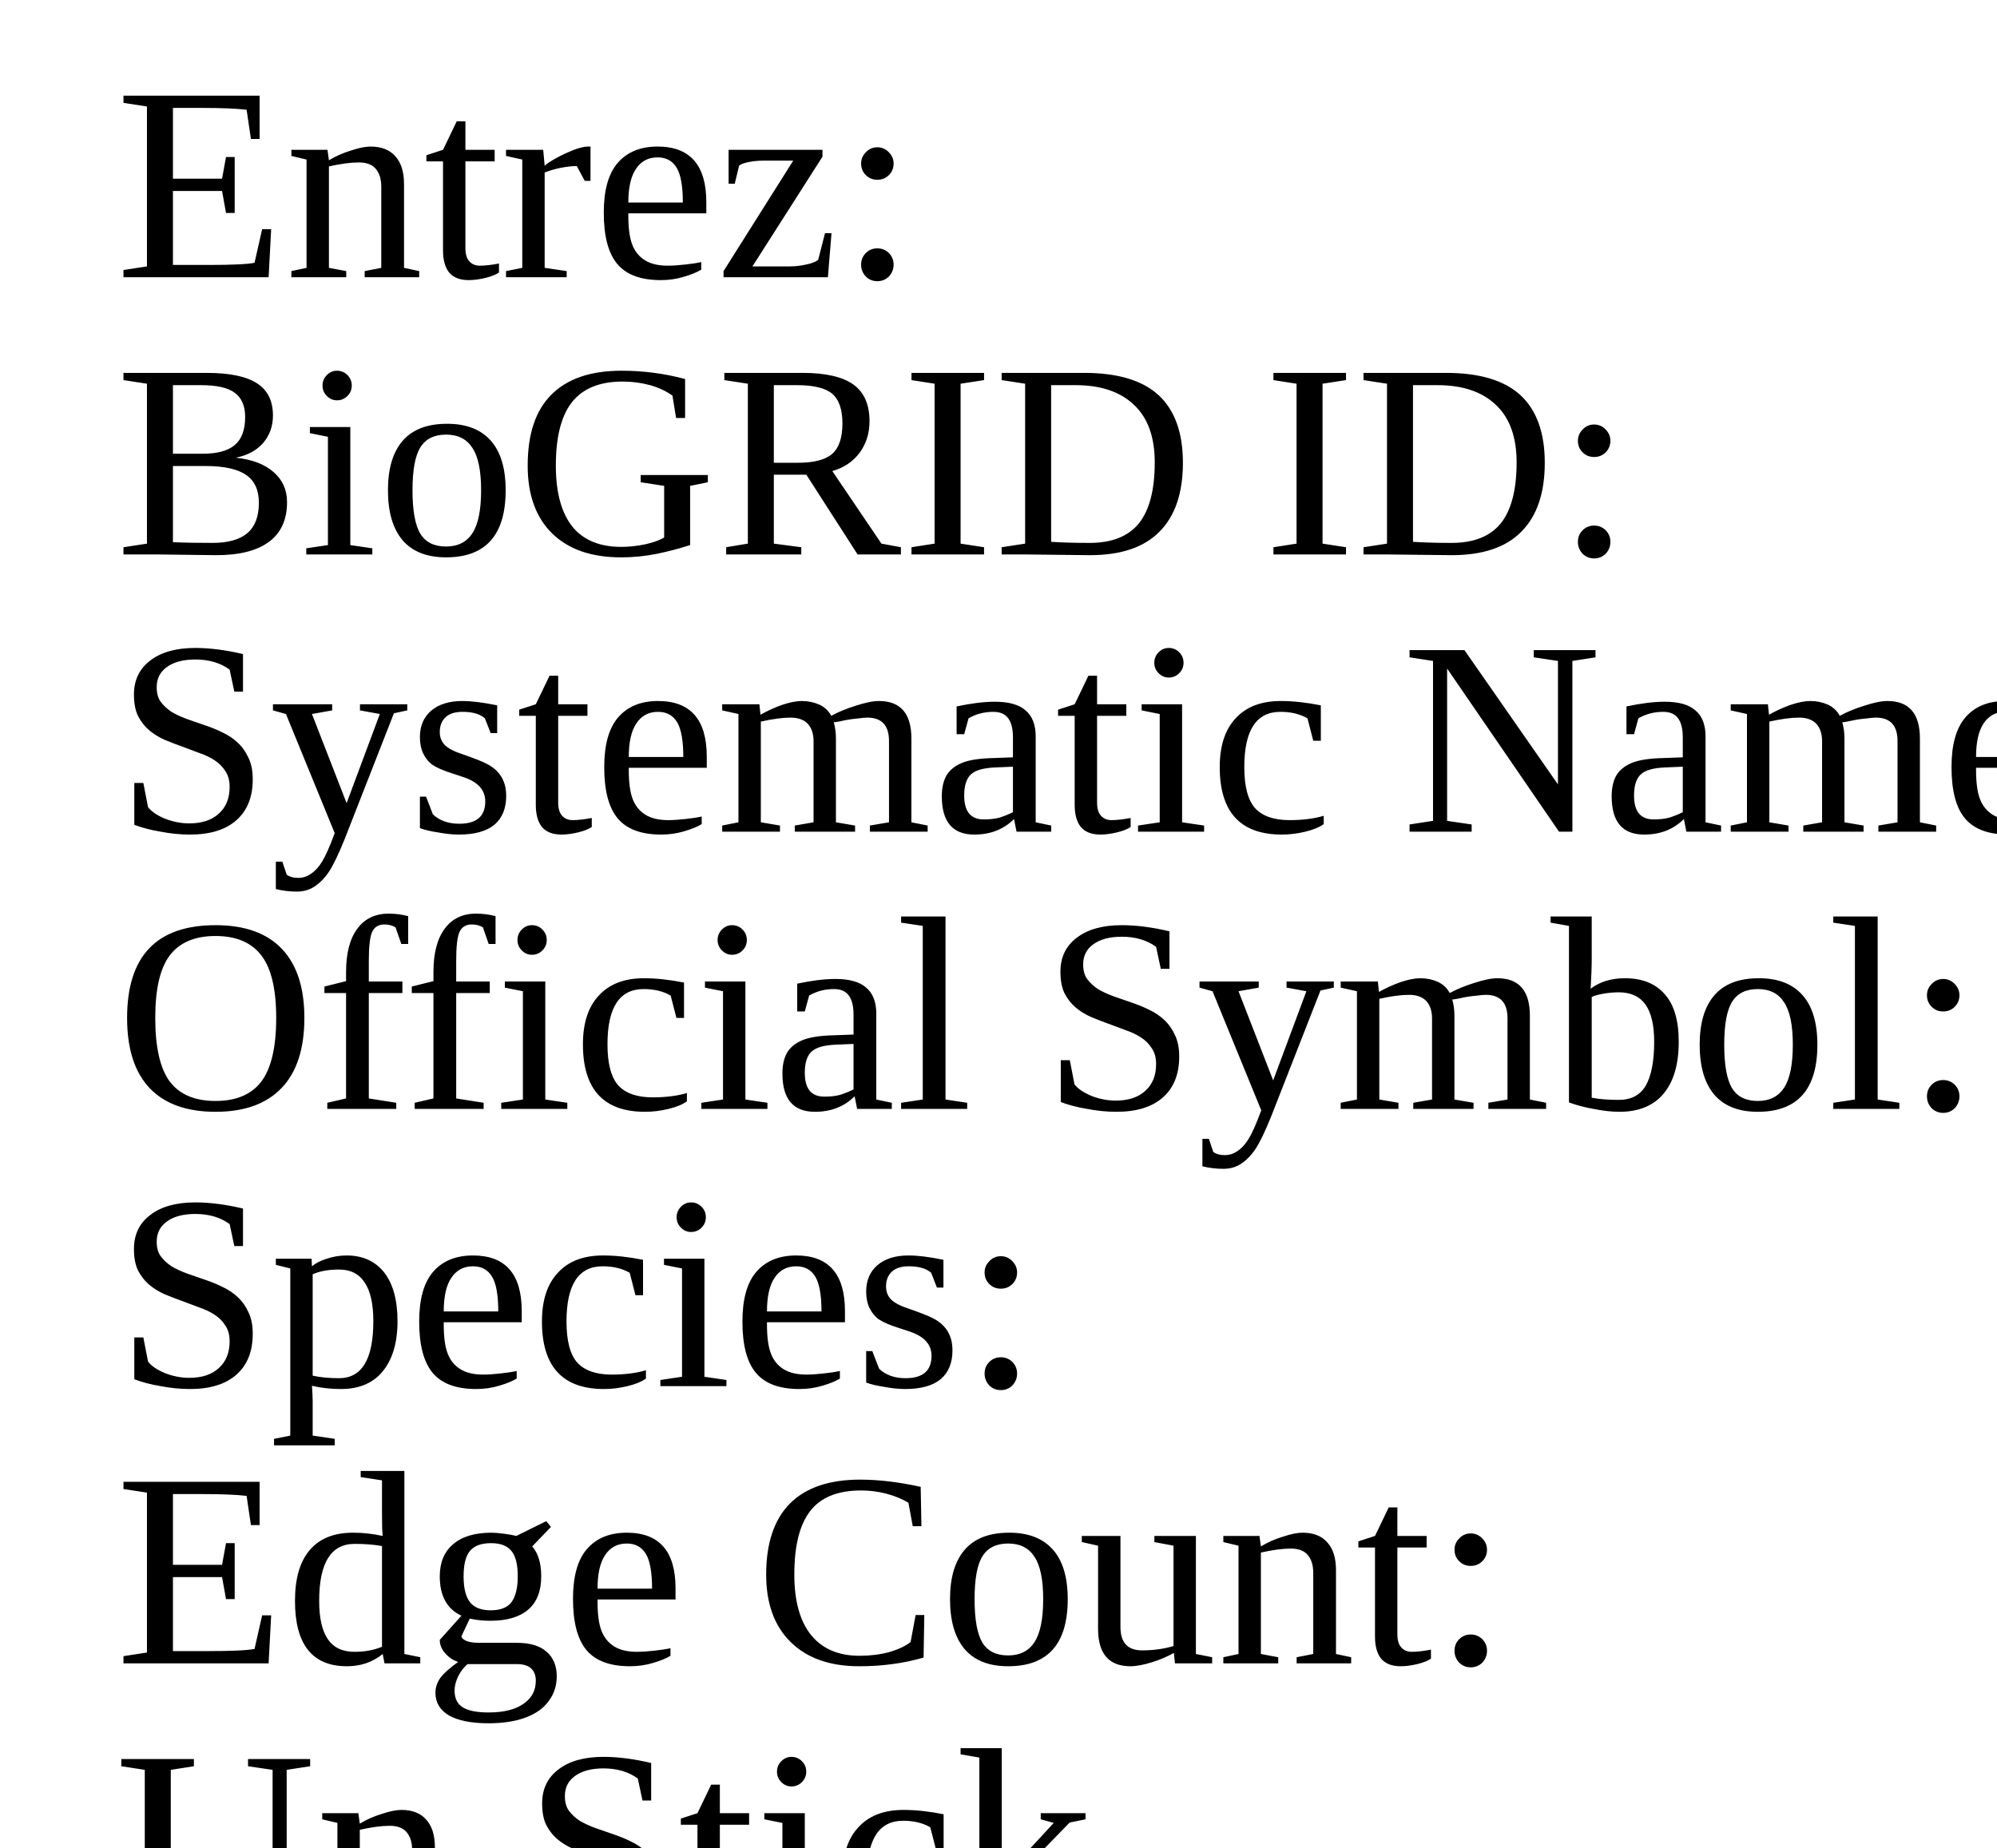
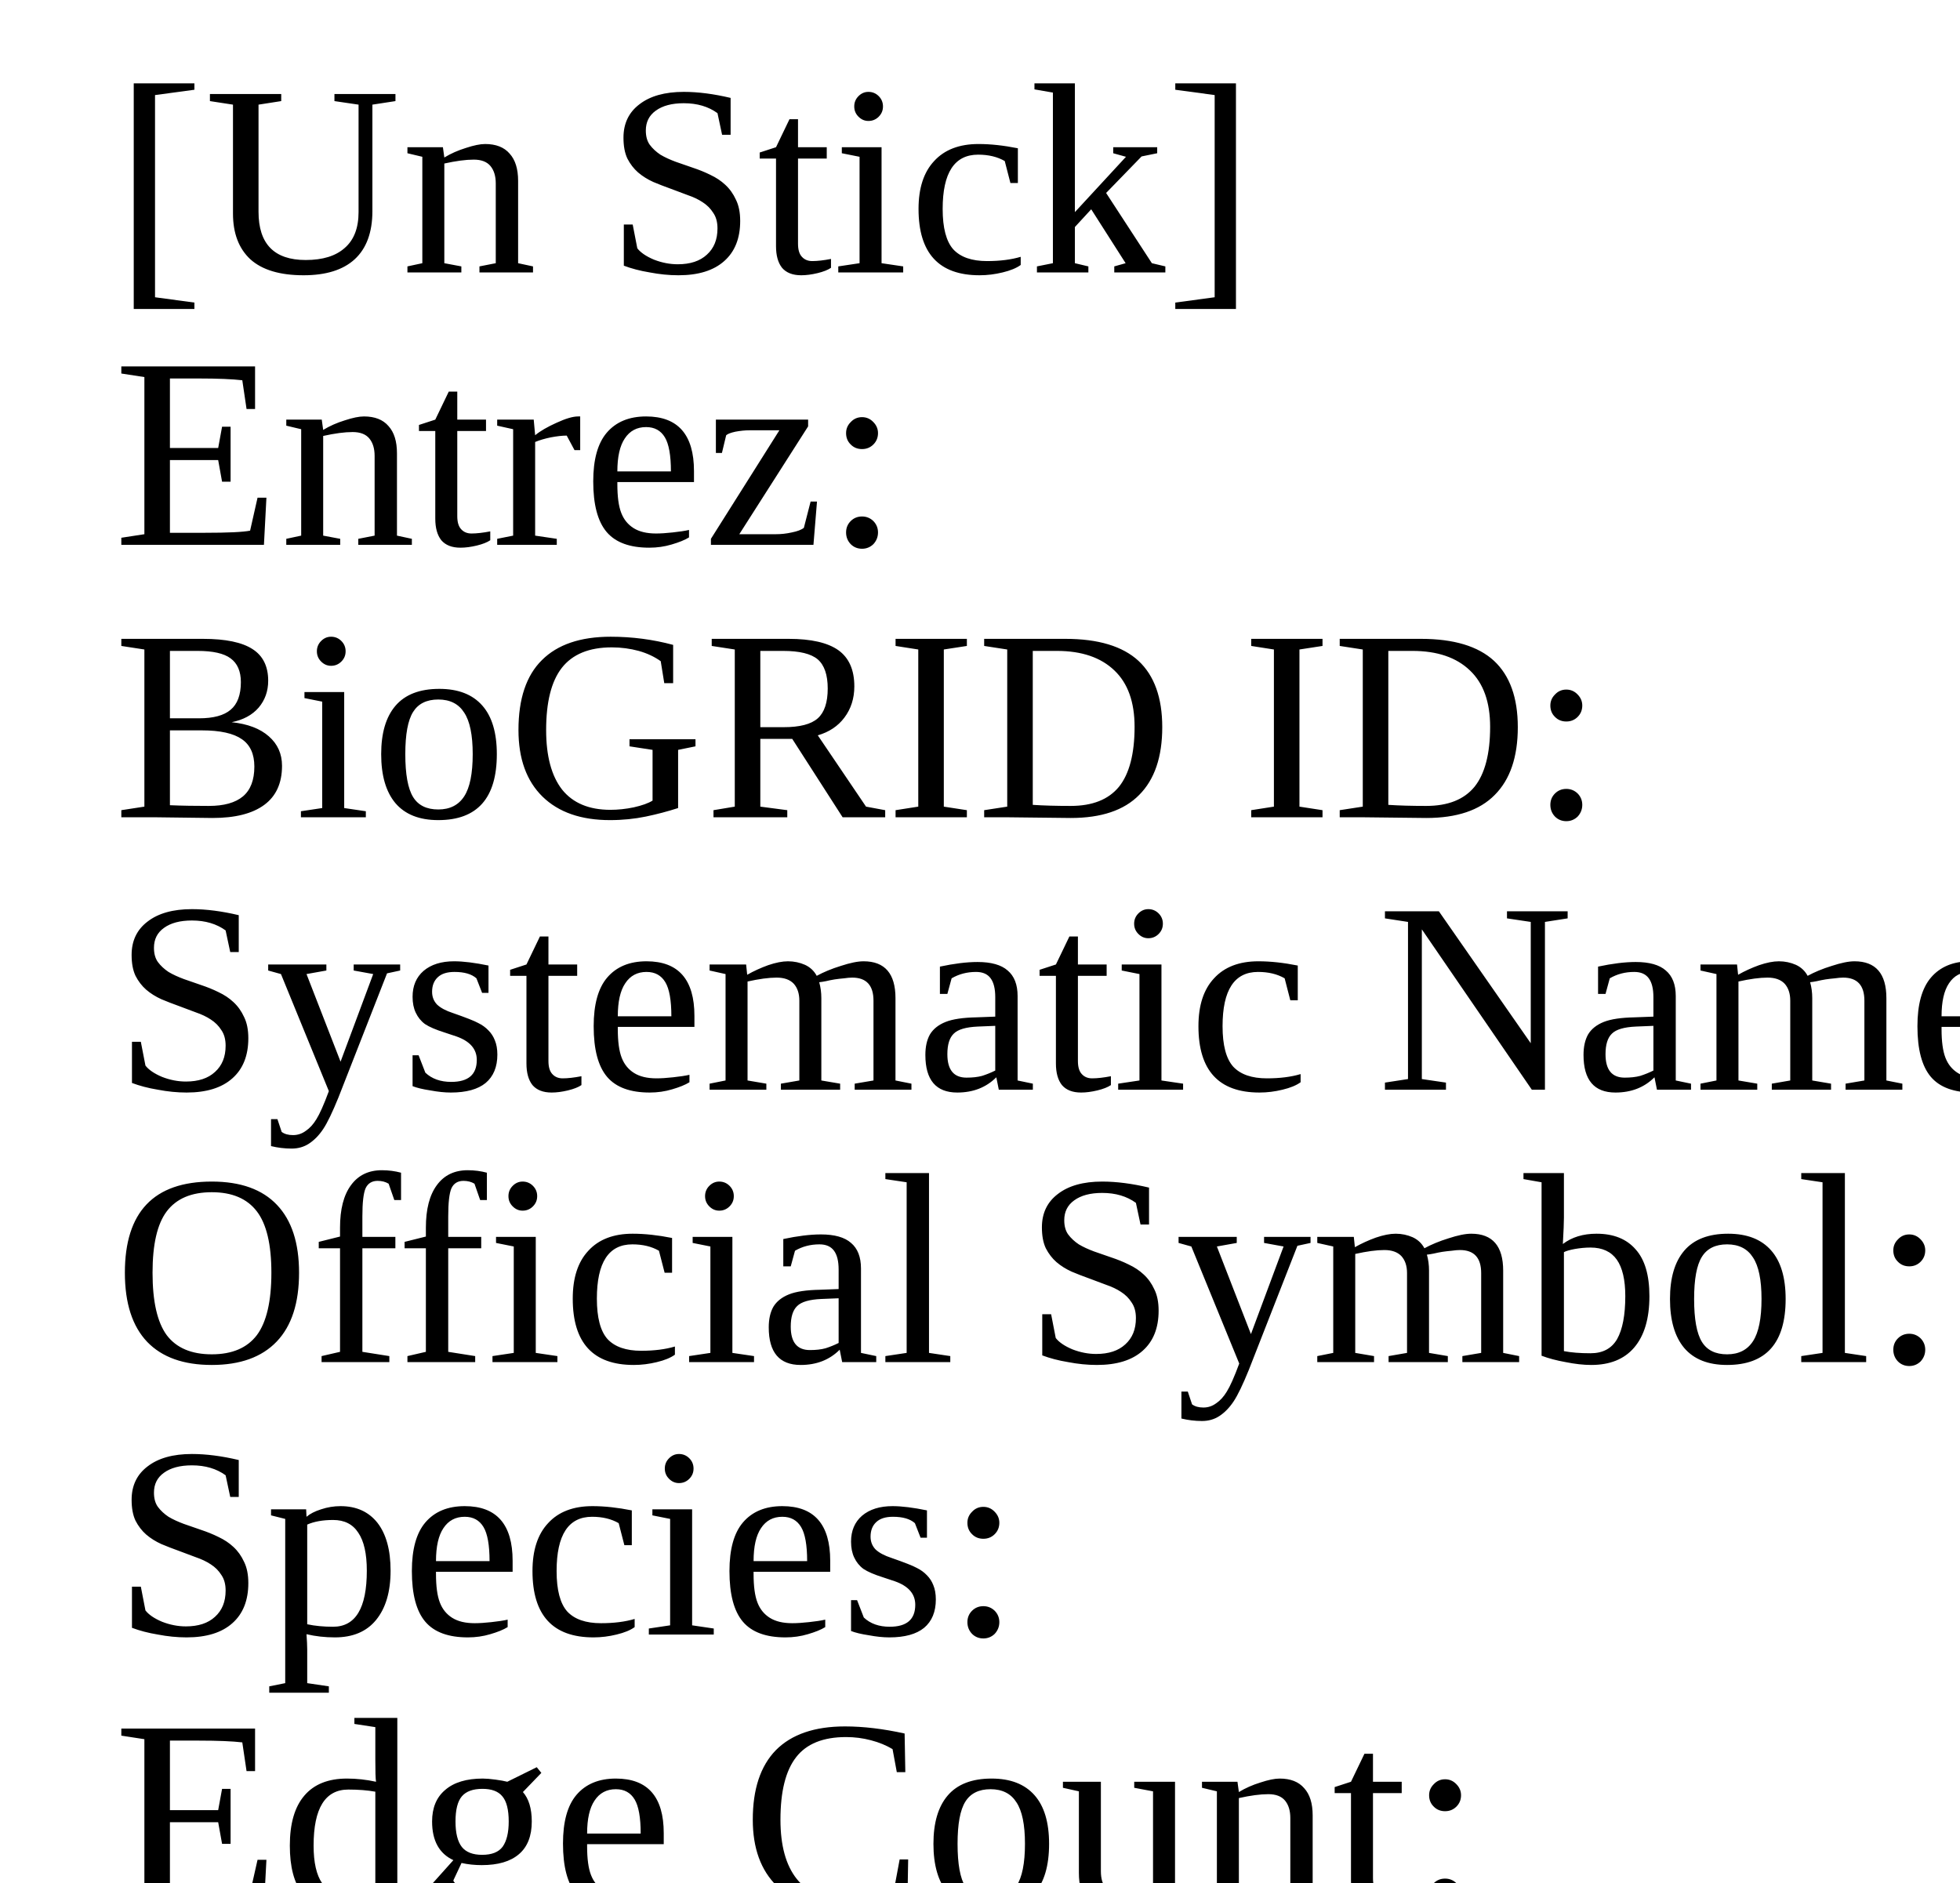
<svg xmlns="http://www.w3.org/2000/svg" xmlns:xlink="http://www.w3.org/1999/xlink" class="bgv" width="100%" height="100%" version="1.1">
  <g id="bgv" />
  <g id="nodeDescription" class="hidden">
    <rect />
-     <text x="5" y="1em">Entrez: <a xlink:href="" class="restNodeEntrez" />
+     <text x="5" y="1em">[<a>Un Stick</a>]</text>
+     <text x="5" y="2em">Entrez: <a xlink:href="" class="restNodeEntrez" />
    </text>
-     <text x="5" y="2em">BioGRID ID: <a xlink:href="" class="restNodeBioGridId" />
+     <text x="5" y="3em">BioGRID ID: <a xlink:href="" class="restNodeBioGridId" />
    </text>
-     <text x="5" y="3em">Systematic Name: <tspan class="restNodeSystematicName" />
+     <text x="5" y="4em">Systematic Name: <tspan class="restNodeSystematicName" />
    </text>
-     <text x="5" y="4em">Official Symbol: <tspan class="restNodeOfficialSymbol" />
+     <text x="5" y="5em">Official Symbol: <tspan class="restNodeOfficialSymbol" />
    </text>
-     <text x="5" y="5em">Species: <tspan class="restNodeSpecies" />
+     <text x="5" y="6em">Species: <tspan class="restNodeSpecies" />
    </text>
-     <text x="5" y="6em">Edge Count: <tspan class="restNodeEdges" />
+     <text x="5" y="7em">Edge Count: <tspan class="restNodeEdges" />
    </text>
-     <text x="5" y="7em">Un Stick</text>
  </g>
</svg>
